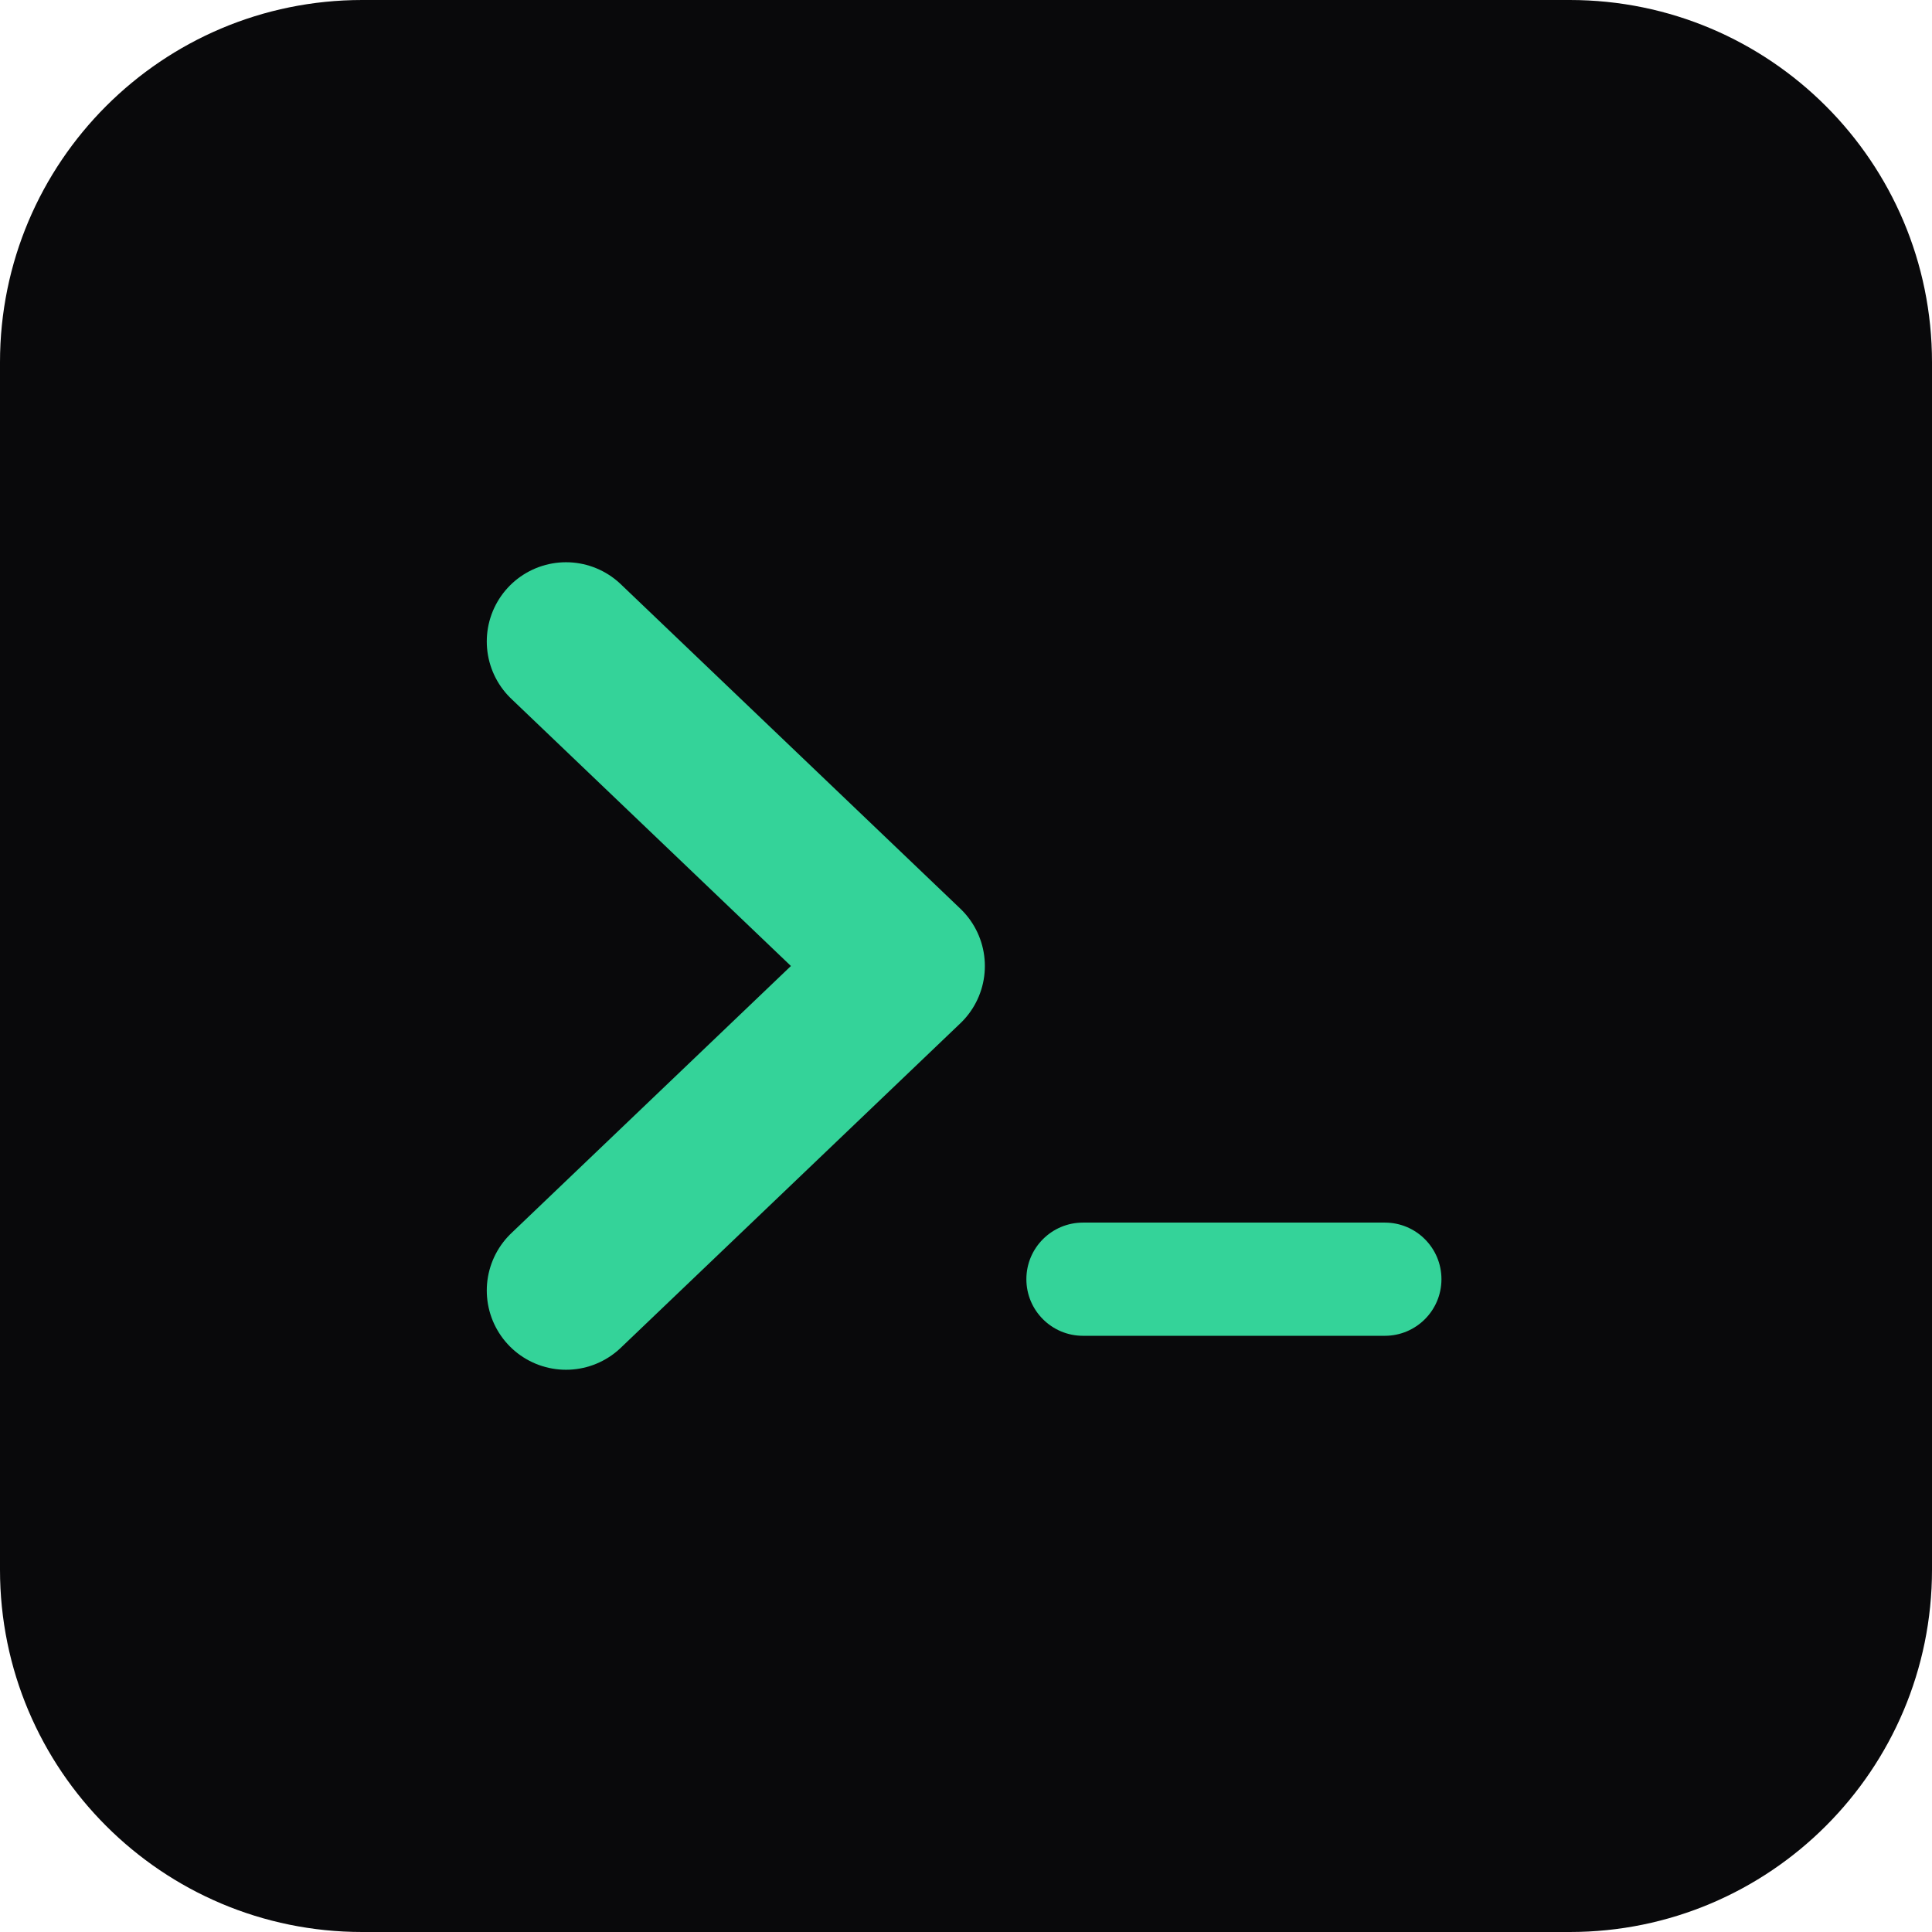
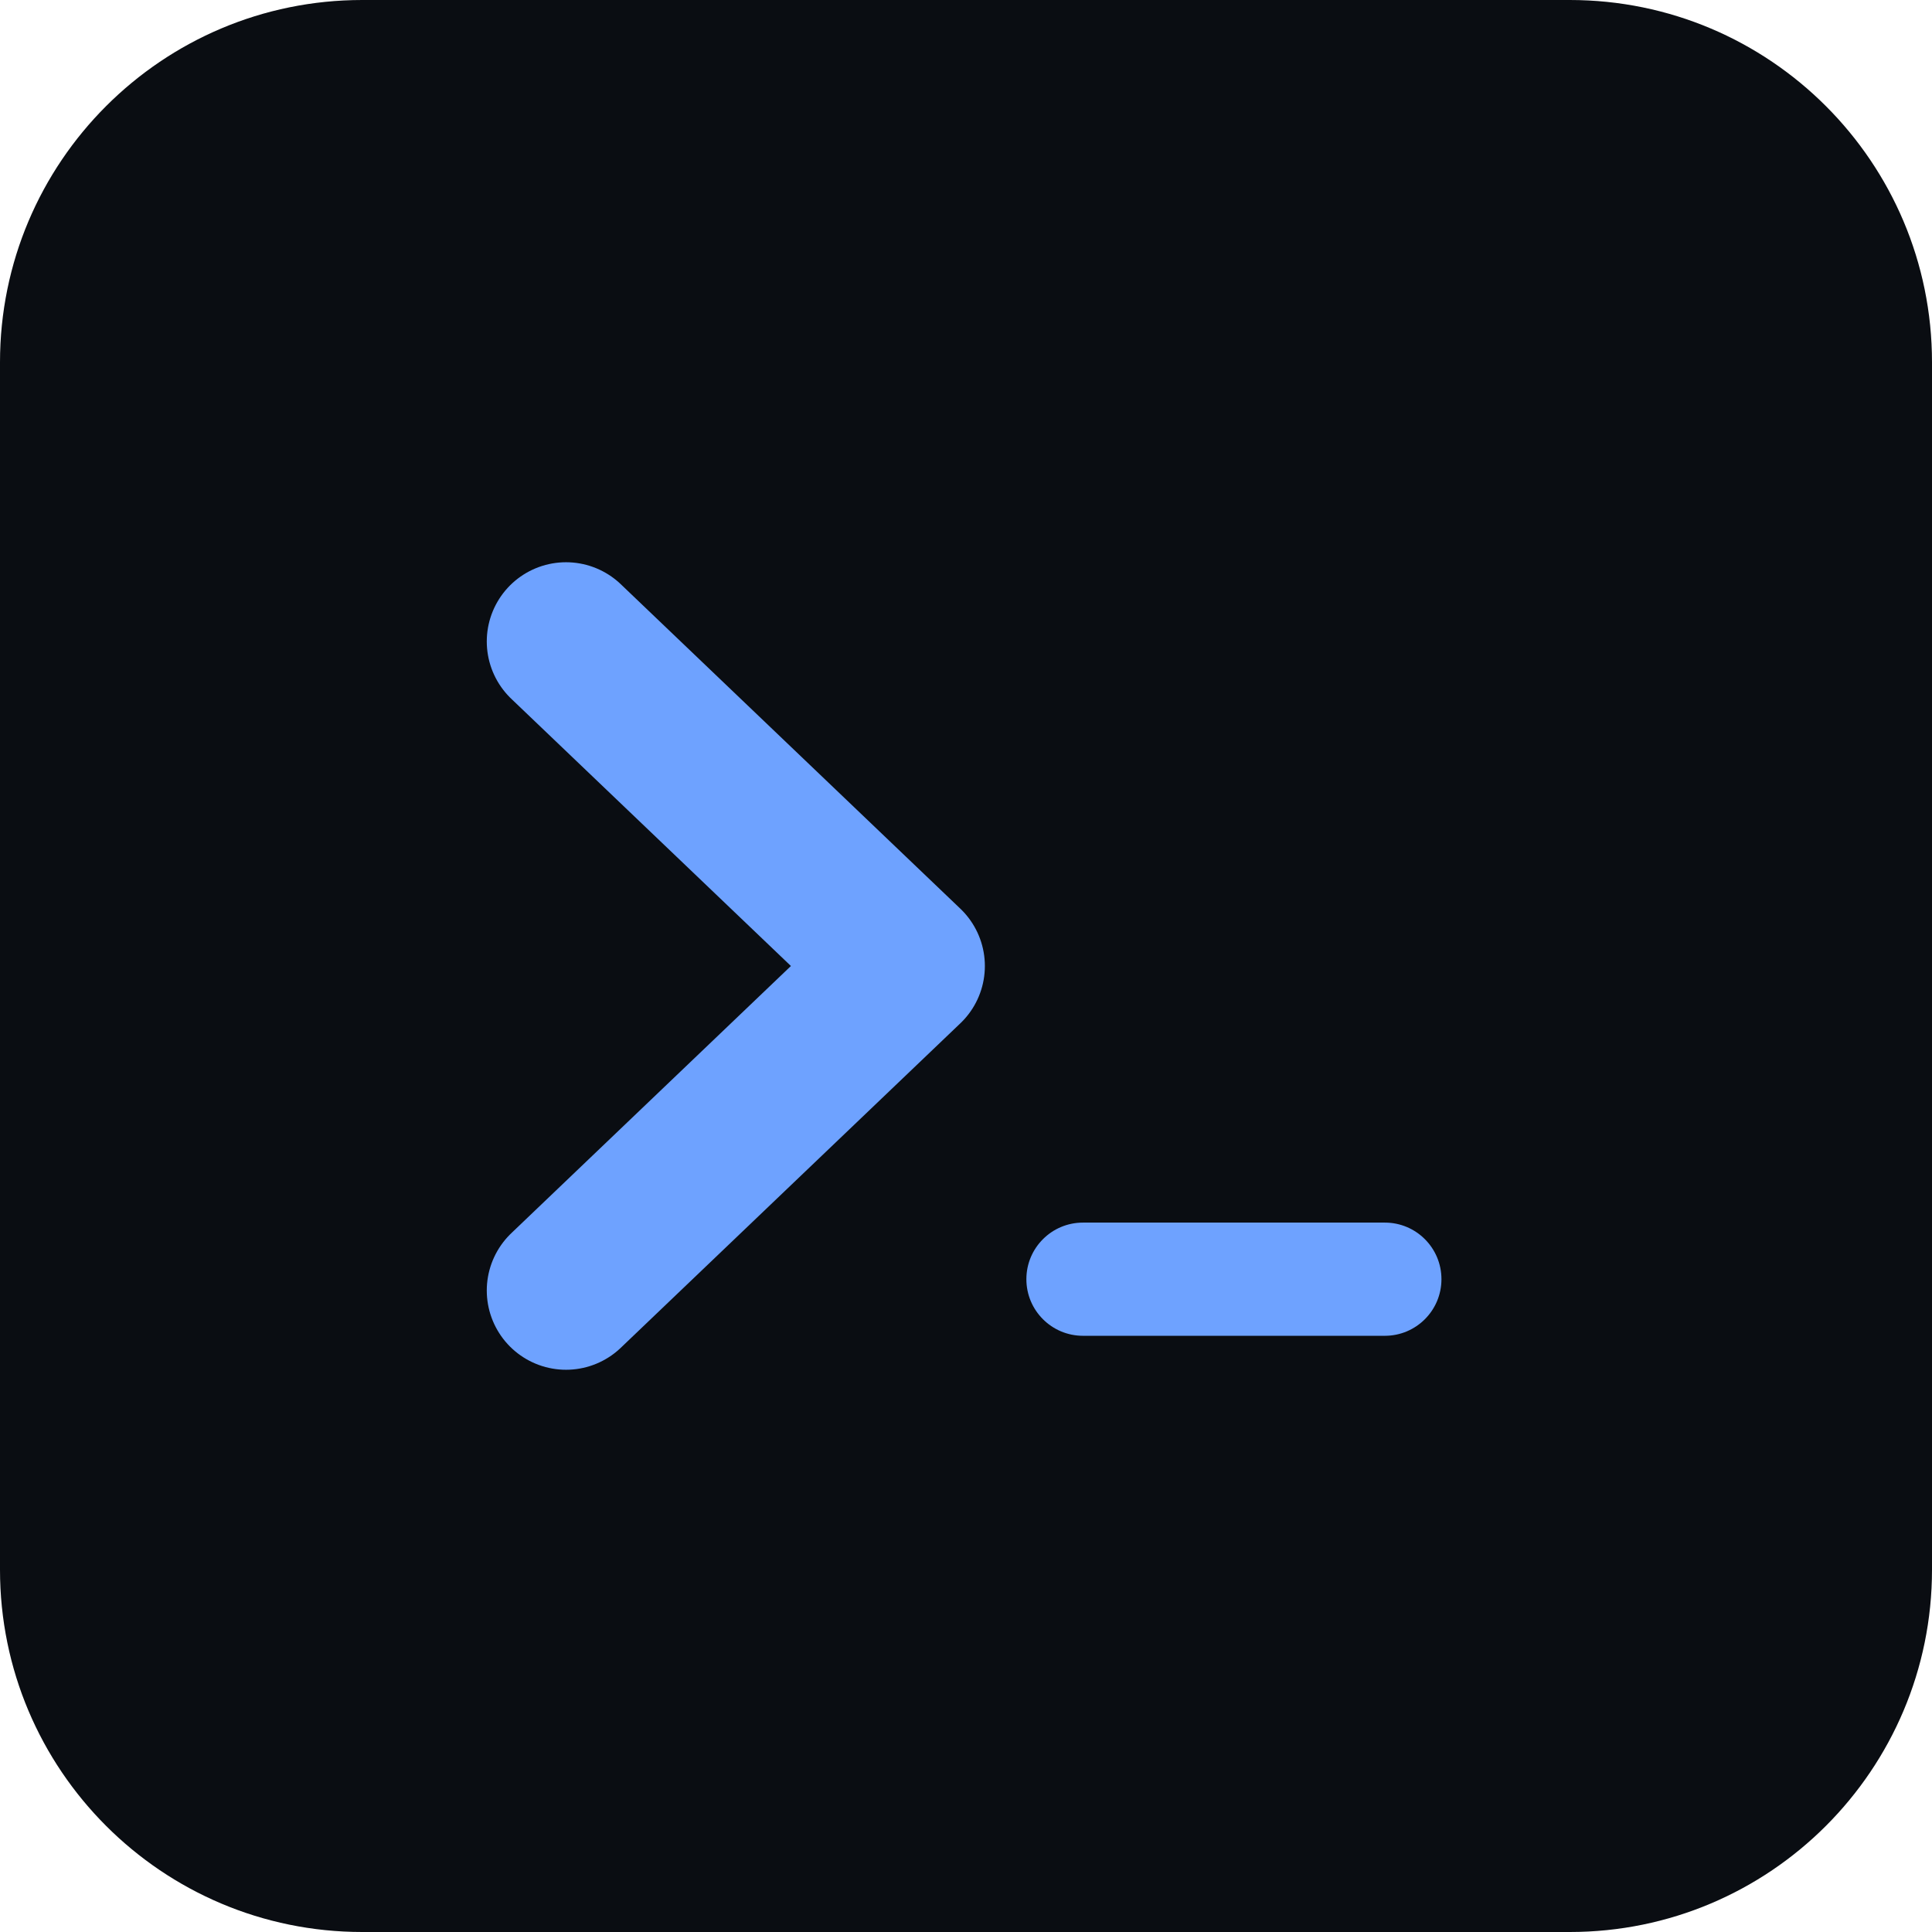
<svg xmlns="http://www.w3.org/2000/svg" viewBox="0 0 512 512">
-   <rect width="512" height="512" rx="96" fill="#09090b" />
-   <polyline points="150,170 240,256 150,342" fill="none" stroke="#34d399" stroke-width="42" stroke-linecap="round" stroke-linejoin="round" />
-   <rect x="272" y="324" width="110" height="30" rx="15" fill="#34d399" />
+   <rect width="512" height="512" rx="96" fill="#0a0d12" />
+   <polyline points="150,170 240,256 150,342" fill="none" stroke="#6ea2ff" stroke-width="42" stroke-linecap="round" stroke-linejoin="round" />
+   <rect x="272" y="324" width="110" height="30" rx="15" fill="#6ea2ff" />
</svg>
